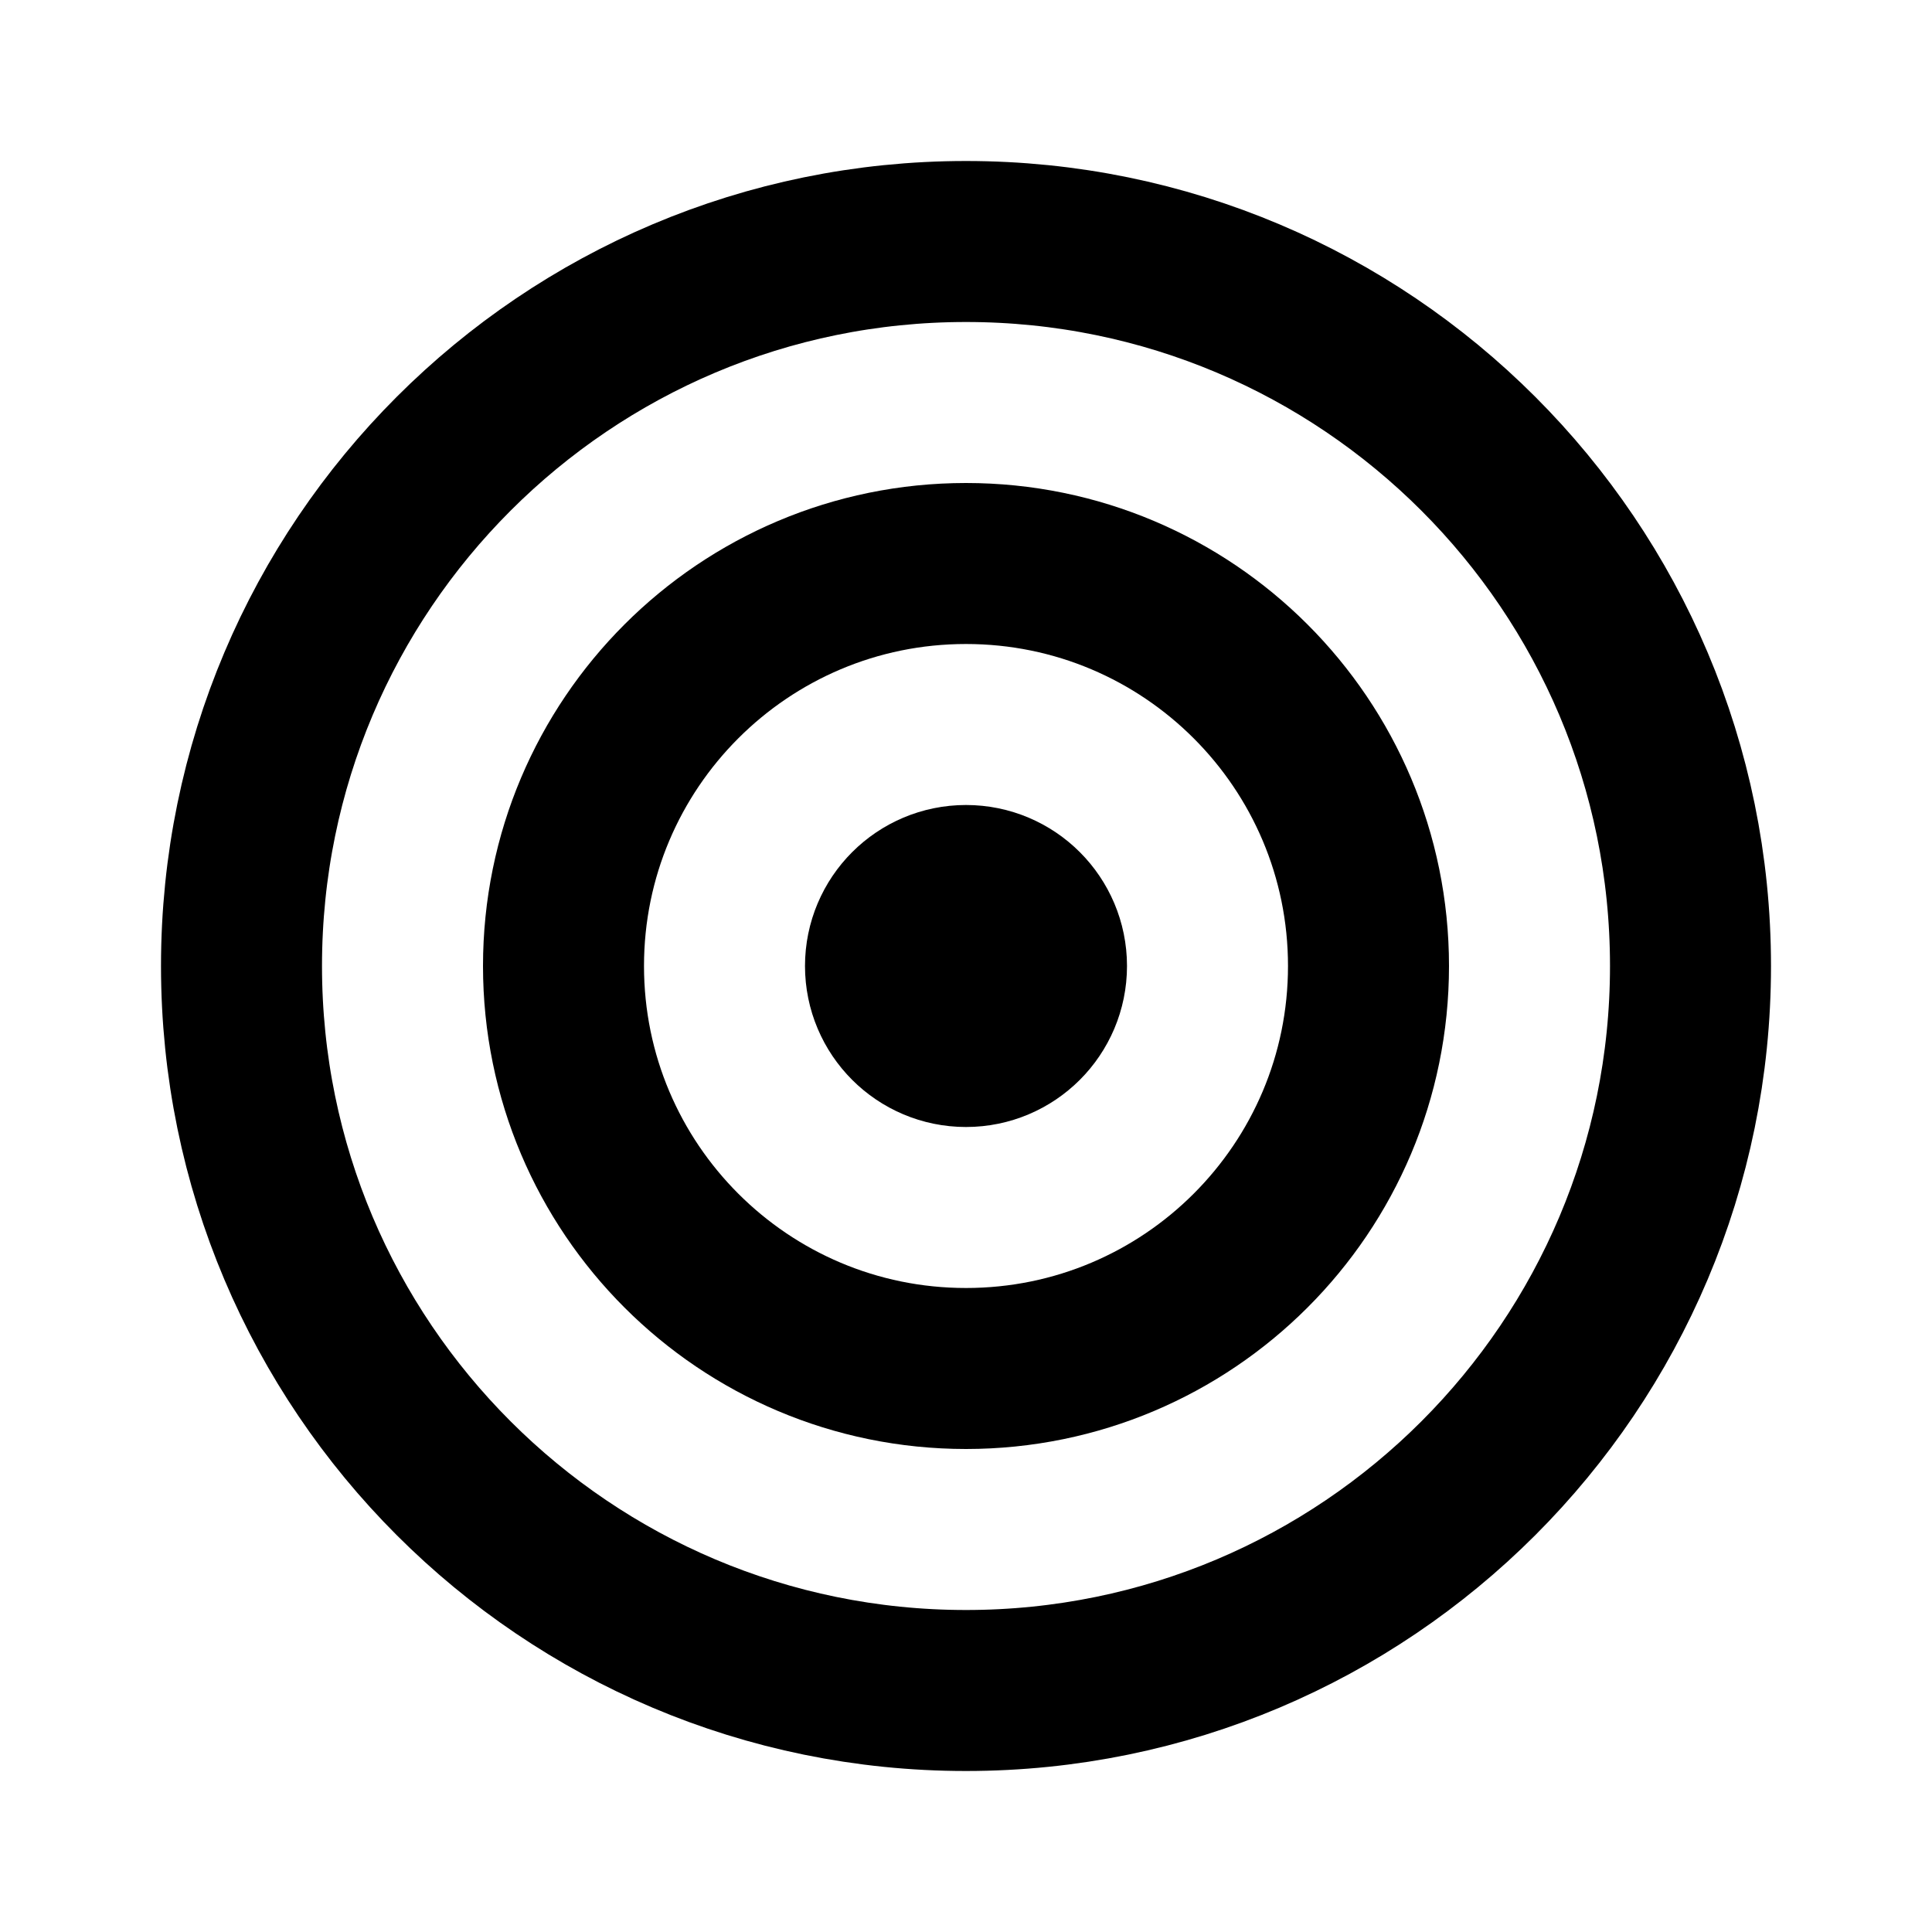
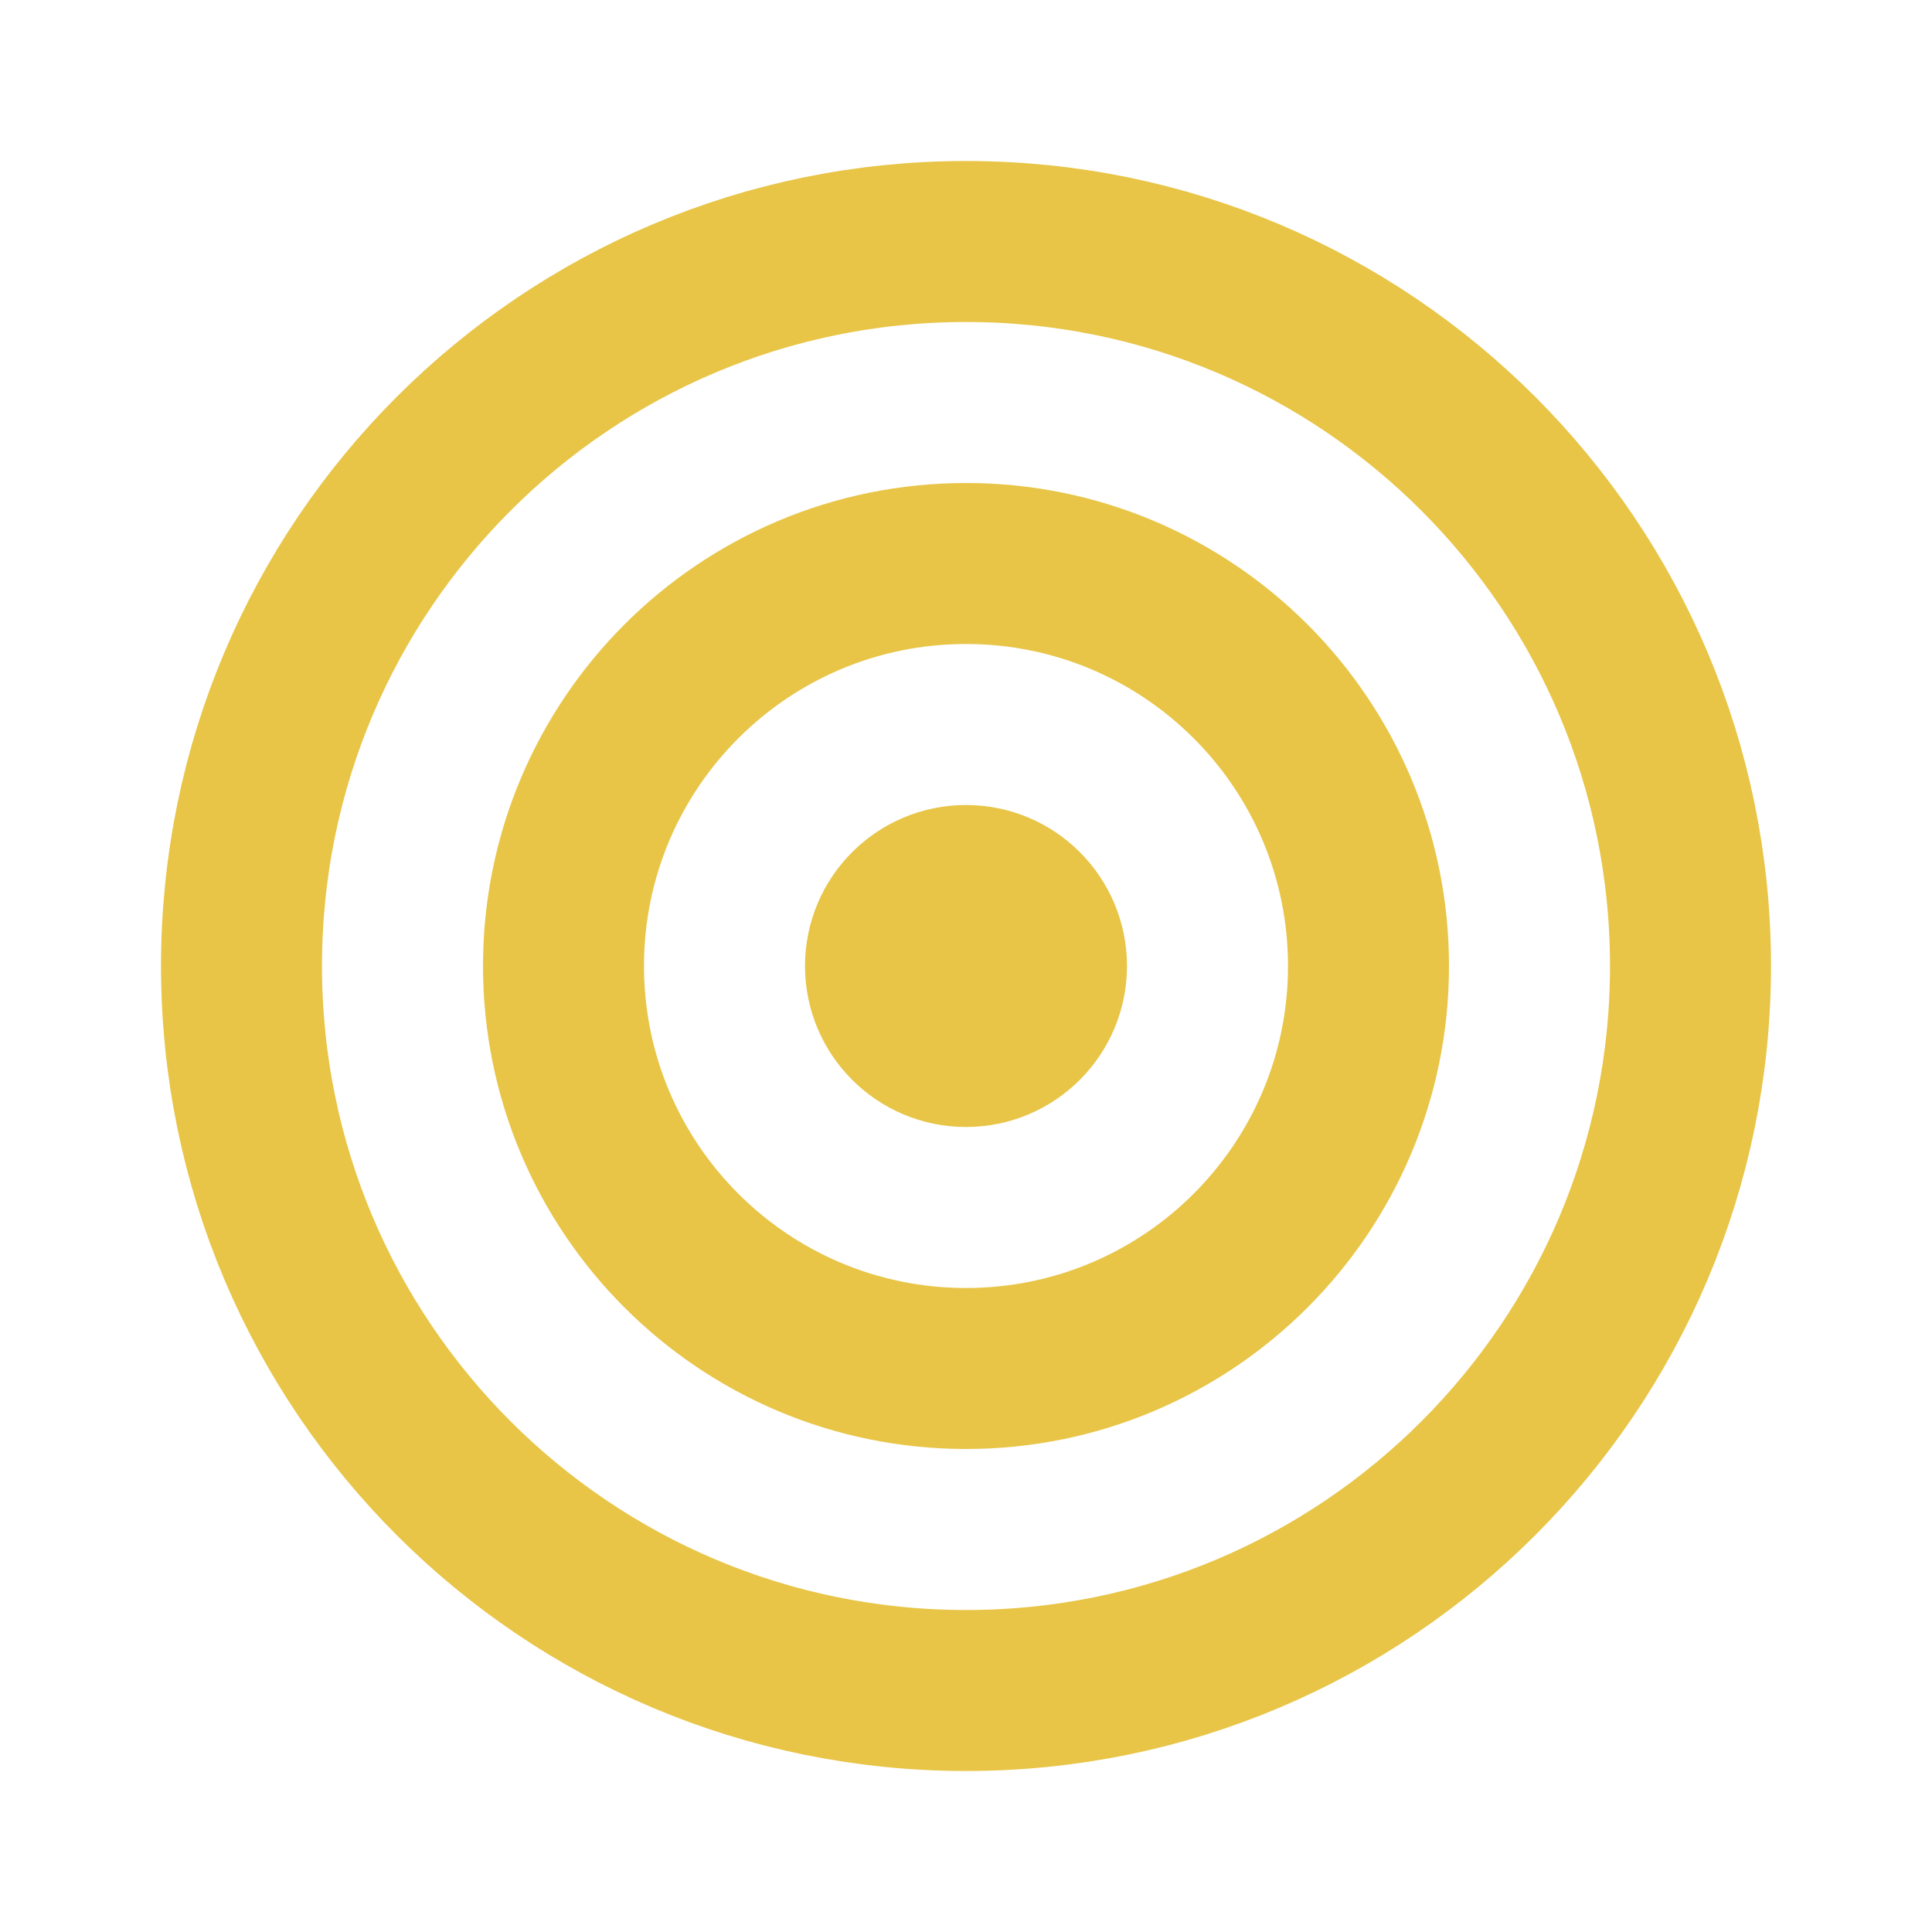
- <svg xmlns="http://www.w3.org/2000/svg" viewBox="0 0 24 24" fill="none" stroke="currentColor" stroke-width="2" stroke-linecap="round" stroke-linejoin="round">
+ <svg xmlns="http://www.w3.org/2000/svg" viewBox="0 0 24 24" fill="none" stroke="#e8c547" stroke-width="2" stroke-linecap="round" stroke-linejoin="round">
  <circle cx="12" cy="12" r="9" />
  <circle cx="12" cy="12" r="5" />
  <circle cx="12" cy="12" r="1" />
</svg>
